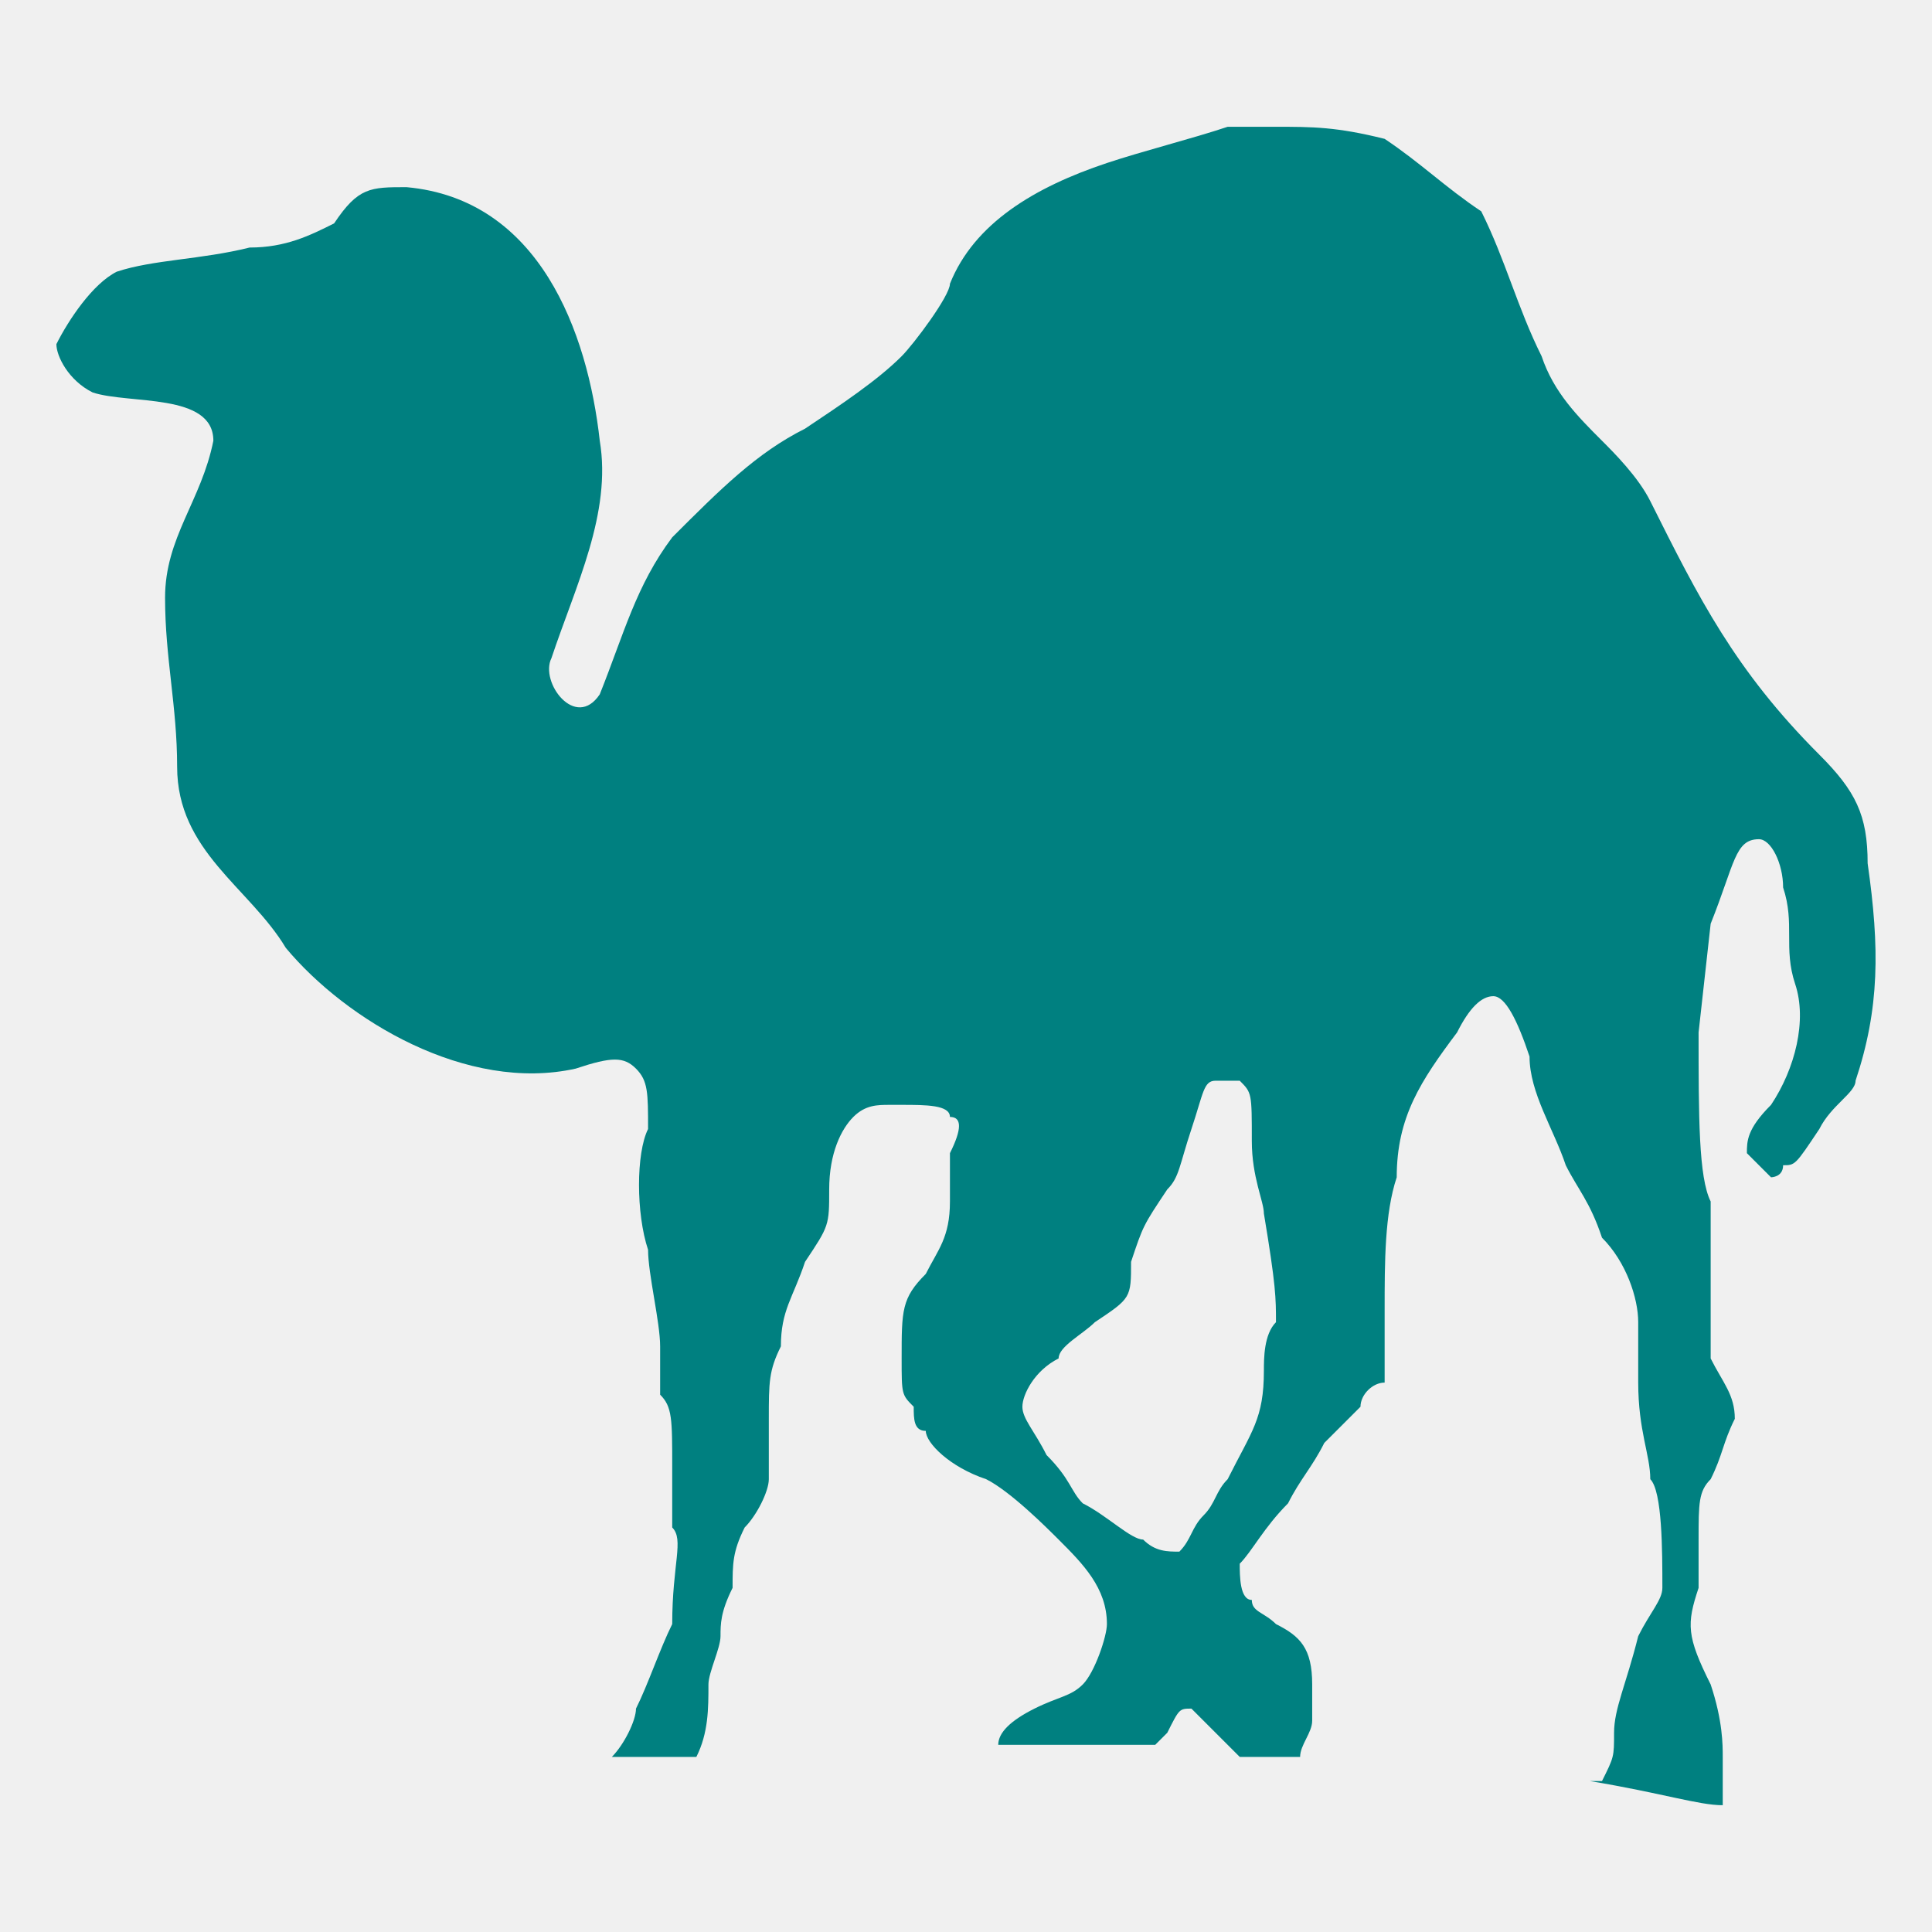
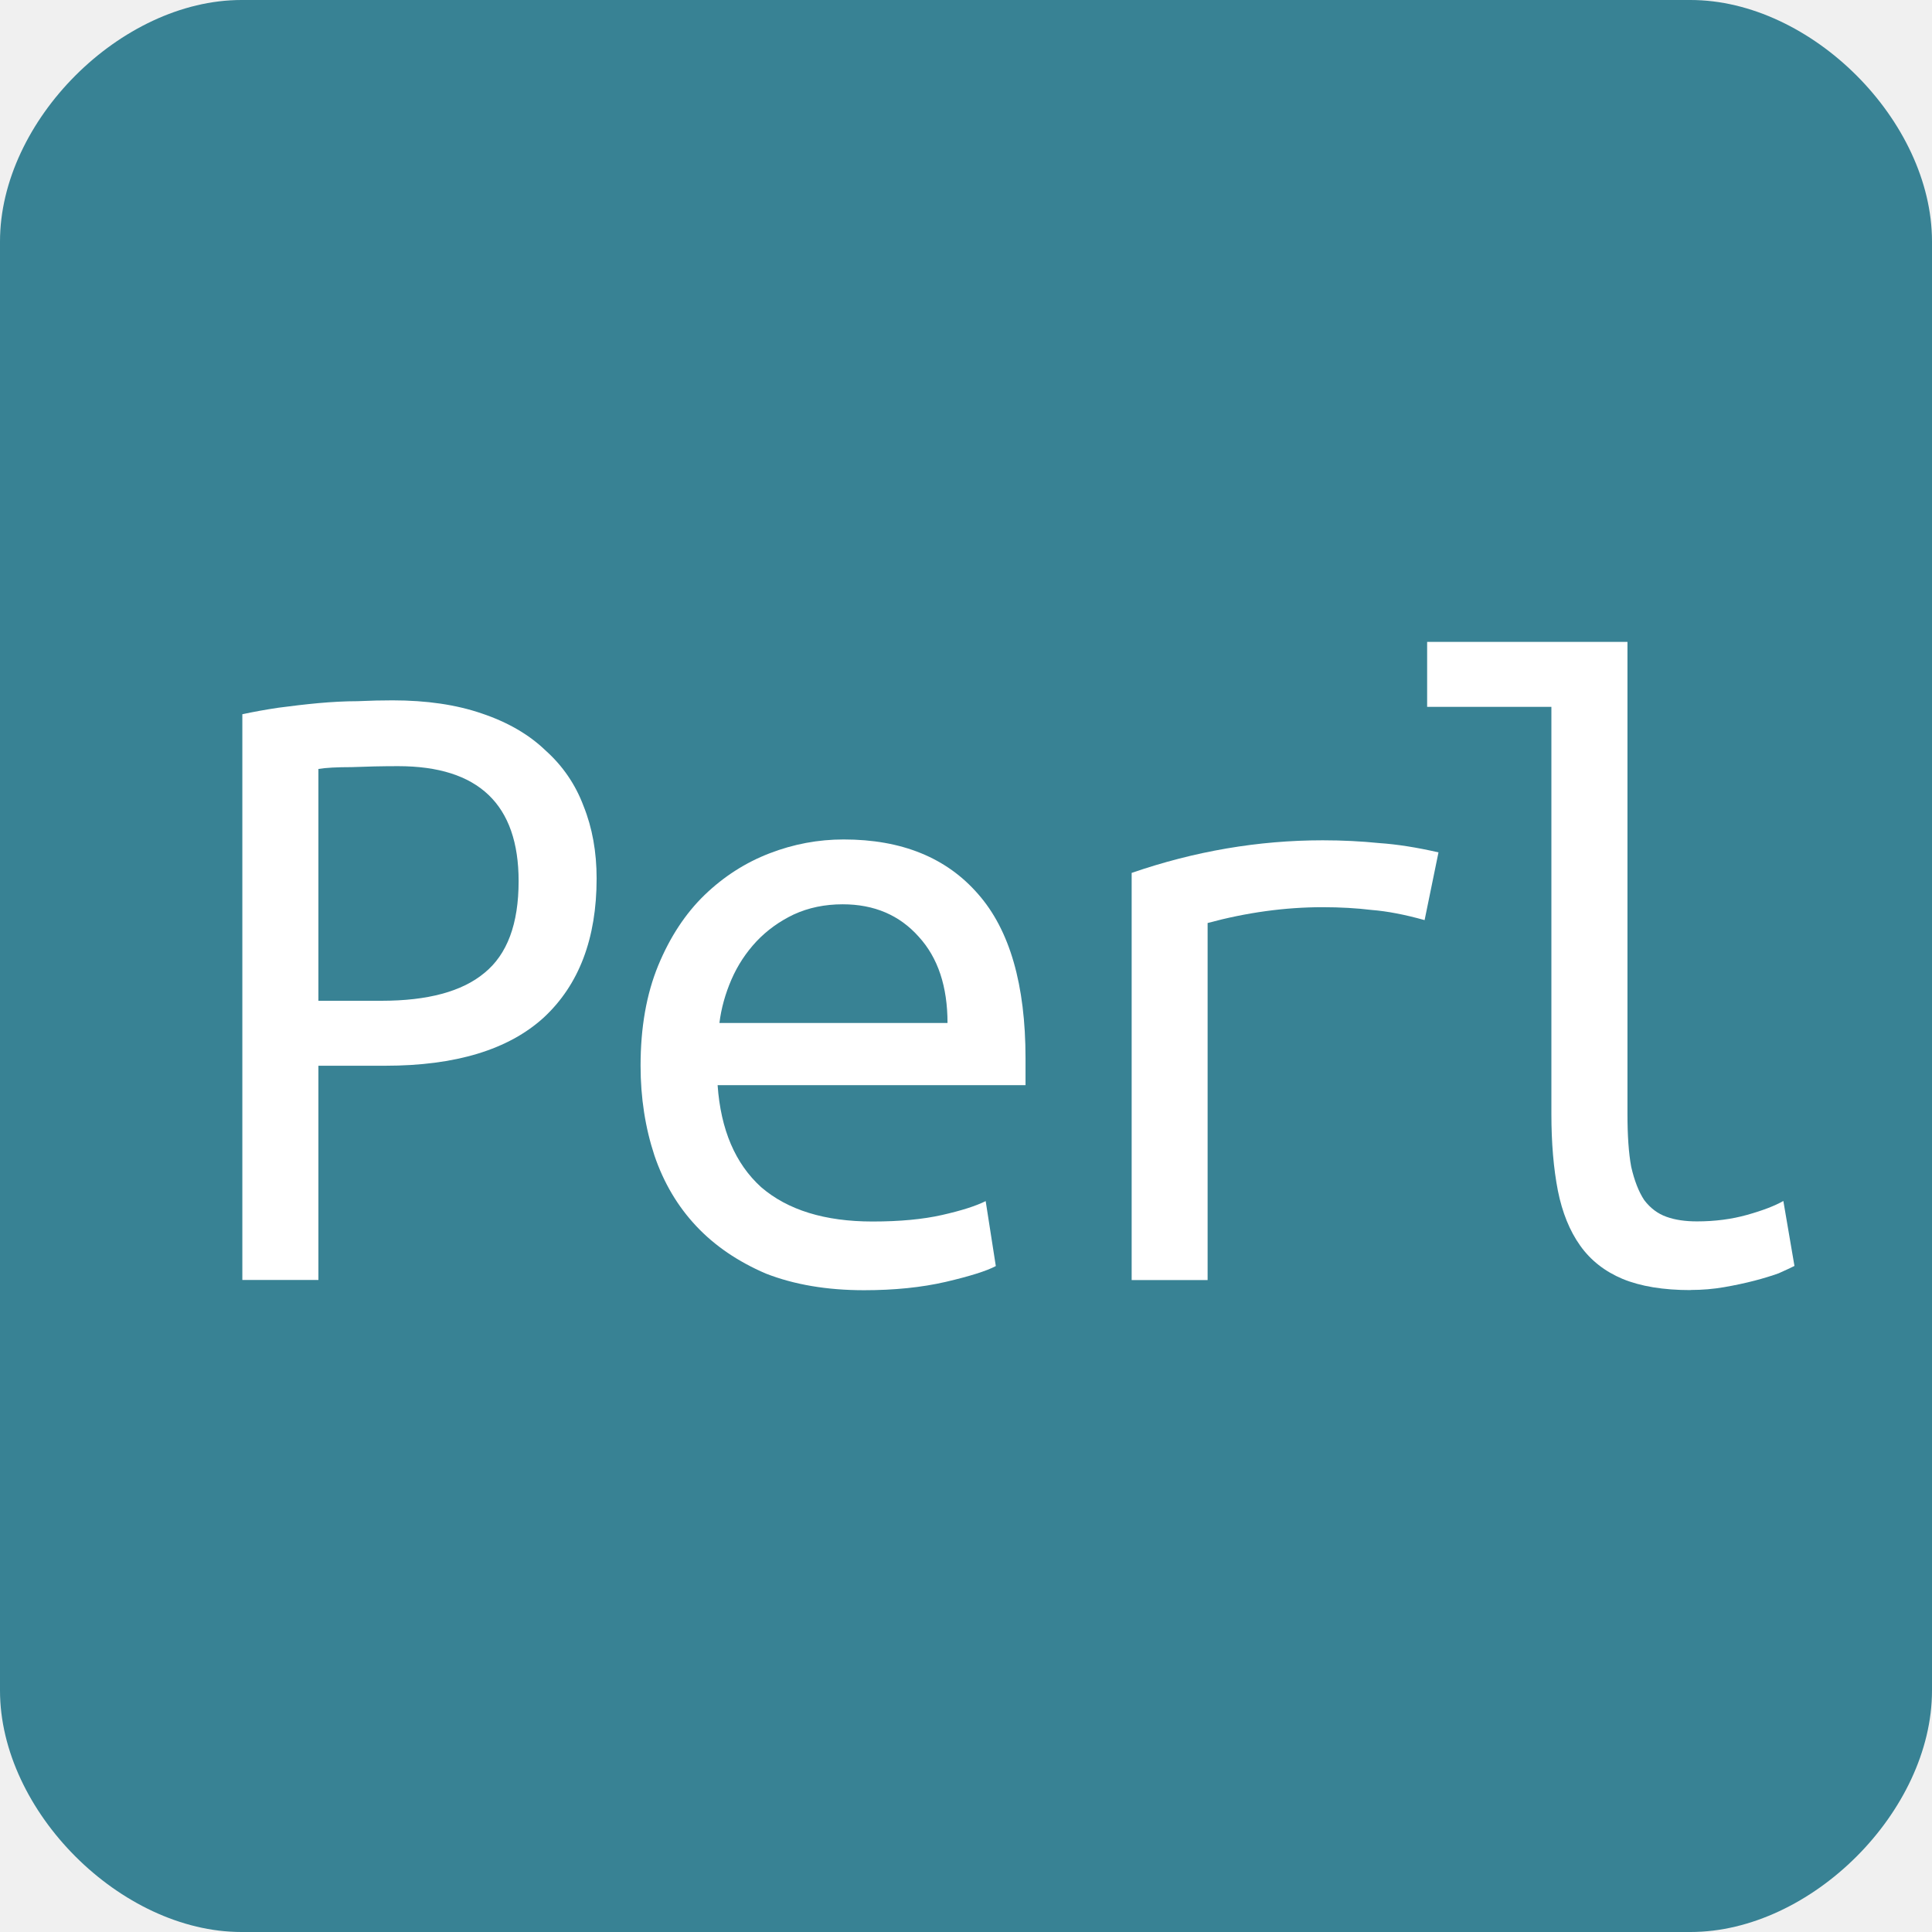
- <svg xmlns="http://www.w3.org/2000/svg" preserveAspectRatio="xMidYMid" height="16" width="16" id="svg2" version="1.1">
-   <defs id="defs8" />
-   <path d="m 10.567,1.05 0,0 c 0.3,0 0.5,0 0.9,0.1 0.3,0.2 0.5,0.4 0.8,0.6 0.2,0.4 0.3,0.8 0.5,1.2 0.1,0.3 0.3,0.5 0.5,0.7 0.1,0.1 0.3,0.3 0.4,0.5 0.4,0.8 0.7,1.4 1.4,2.1 0.3,0.3 0.4,0.5 0.4,0.9 0.1,0.7 0.1,1.2 -0.1,1.8 0,0.1 -0.2,0.2 -0.3,0.4 -0.2,0.3 -0.2,0.3 -0.3,0.3 0,0.1 -0.1,0.1 -0.1,0.1 -0.1,-0.1 -0.1,-0.1 -0.2,-0.2 0,-0.1 0,-0.2 0.2,-0.4 0.2,-0.3 0.3,-0.7 0.2,-1 -0.1,-0.3 0,-0.5 -0.1,-0.8 0,-0.2 -0.1,-0.4 -0.2,-0.4 -0.2,0 -0.2,0.2 -0.4,0.7 l -0.1,0.9 c 0,0.7 0,1.2 0.1,1.4 0,0.1 0,0.6 0,0.8 0,0.2 0,0.3 0,0.5 0.1,0.2 0.2,0.3 0.2,0.5 -0.1,0.2 -0.1,0.3 -0.2,0.5 -0.1,0.1 -0.1,0.2 -0.1,0.5 0,0.2 0,0.4 0,0.4 -0.1,0.3 -0.1,0.4 0.1,0.8 0.1,0.3 0.1,0.5 0.1,0.6 0,0.1 0,0.3 0,0.4 -0.2,0 -0.5,-0.1 -1.1,-0.2 0.1,0 0.1,0 0.1,0 0.1,-0.2 0.1,-0.2 0.1,-0.4 0,-0.2 0.1,-0.4 0.2,-0.8 0.1,-0.2 0.2,-0.3 0.2,-0.4 0,-0.3 0,-0.8 -0.1,-0.9 0,-0.2 -0.1,-0.4 -0.1,-0.8 0,-0.3 0,-0.4 0,-0.5 0,-0.2 -0.1,-0.5 -0.3,-0.7 -0.1,-0.3 -0.2,-0.4 -0.3,-0.6 -0.1,-0.3 -0.3,-0.6 -0.3,-0.9 -0.1,-0.3 -0.2,-0.5 -0.3,-0.5 -0.1,0 -0.2,0.1 -0.3,0.3 -0.3,0.4 -0.5,0.7 -0.5,1.2 -0.1,0.3 -0.1,0.7 -0.1,1.1 l 0,0.5 0,0.1 c -0.1,0 -0.2,0.1 -0.2,0.2 -0.1,0.1 -0.2,0.2 -0.3,0.3 -0.1,0.2 -0.2,0.3 -0.3,0.5 -0.2,0.2 -0.3,0.4 -0.4,0.5 0,0.1 0,0.3 0.1,0.3 0,0.1 0.1,0.1 0.2,0.2 0.2,0.1 0.3,0.2 0.3,0.5 0,0.1 0,0.2 0,0.3 0,0.1 -0.1,0.2 -0.1,0.3 -0.2,0 -0.4,0 -0.5,0 -0.1,-0.1 -0.1,-0.1 -0.2,-0.2 -0.1,-0.1 -0.2,-0.2 -0.2,-0.2 -0.1,0 -0.1,0 -0.2,0.2 0,0 -0.1,0.1 -0.1,0.1 -0.5,0 -0.9,0 -1.3,0 0,0 0,0 0,0 0,-0.1 0.1,-0.2 0.3,-0.3 0.2,-0.1 0.3,-0.1 0.4,-0.2 0.1,-0.1 0.2,-0.4 0.2,-0.5 0,-0.3 -0.2,-0.5 -0.4,-0.7 -0.1,-0.1 -0.4,-0.4 -0.6,-0.5 -0.3,-0.1 -0.5,-0.3 -0.5,-0.4 -0.1,0 -0.1,-0.1 -0.1,-0.2 -0.1,-0.1 -0.1,-0.1 -0.1,-0.4 0,-0.4 0,-0.5 0.2,-0.7 0.1,-0.2 0.2,-0.3 0.2,-0.6 0,-0.1 0,-0.3 0,-0.4 0.1,-0.2 0.1,-0.3 0,-0.3 0,-0.1 -0.2,-0.1 -0.4,-0.1 0,0 -0.1,0 -0.1,0 -0.1,0 -0.2,0 -0.3,0.1 -0.1,0.1 -0.2,0.3 -0.2,0.6 0,0.3 0,0.3 -0.2,0.6 -0.1,0.3 -0.2,0.4 -0.2,0.7 -0.1,0.2 -0.1,0.3 -0.1,0.6 0,0.4 0,0.4 0,0.5 0,0.1 -0.1,0.3 -0.2,0.4 -0.1,0.2 -0.1,0.3 -0.1,0.5 -0.1,0.2 -0.1,0.3 -0.1,0.4 0,0.1 -0.1,0.3 -0.1,0.4 0,0.2 0,0.4 -0.1,0.6 -0.3,0 -0.6,0 -0.7,0 l 0,0 c 0.1,-0.1 0.2,-0.3 0.2,-0.4 0.1,-0.2 0.2,-0.5 0.3,-0.7 0,-0.5 0.1,-0.7 0,-0.8 0,-0.1 0,-0.3 0,-0.5 0,-0.4 0,-0.5 -0.1,-0.6 0,-0.1 0,-0.3 0,-0.4 0,-0.2 -0.1,-0.6 -0.1,-0.8 -0.1,-0.3 -0.1,-0.8 0,-1 0,-0.3 0,-0.4 -0.1,-0.5 -0.1,-0.1 -0.2,-0.1 -0.5,0 -0.9,0.2 -1.9,-0.4 -2.4,-1 -0.3,-0.5 -0.9,-0.8 -0.9,-1.5 0,-0.5 -0.1,-0.9 -0.1,-1.4 0,-0.5 0.3,-0.8 0.4,-1.3 0,-0.4 -0.7,-0.3 -1,-0.4 -0.2,-0.1 -0.3,-0.3 -0.3,-0.4 0.1,-0.2 0.3,-0.5 0.5,-0.6 0.3,-0.1 0.7,-0.1 1.1,-0.2 0.3,0 0.5,-0.1 0.7,-0.2 0.2,-0.3 0.3,-0.3 0.6,-0.3 1.1,0.1 1.5,1.2 1.6,2.1 0.1,0.6 -0.2,1.2 -0.4,1.8 -0.1,0.2 0.2,0.6 0.4,0.3 0.2,-0.5 0.3,-0.9 0.6,-1.3 0.4,-0.4 0.7,-0.7 1.1,-0.9 0.3,-0.2 0.6,-0.4 0.8,-0.6 0.1,-0.1 0.4,-0.5 0.4,-0.6 0.2,-0.5 0.7,-0.8 1.3,-1 0.3,-0.1 0.7,-0.2 1,-0.3 0.1,0 0.2,0 0.4,0 z m -0.4,7.9 0,0 c 0,0 -0.1,0 -0.1,0 -0.1,0 -0.1,0.1 -0.2,0.4 -0.1,0.3 -0.1,0.4 -0.2,0.5 -0.2,0.3 -0.2,0.3 -0.3,0.6 0,0.3 0,0.3 -0.3,0.5 -0.1,0.1 -0.3,0.2 -0.3,0.3 -0.2,0.1 -0.3,0.3 -0.3,0.4 0,0.1 0.1,0.2 0.2,0.4 0.2,0.2 0.2,0.3 0.3,0.4 0.2,0.1 0.4,0.3 0.5,0.3 0.1,0.1 0.2,0.1 0.3,0.1 0.1,-0.1 0.1,-0.2 0.2,-0.3 0.1,-0.1 0.1,-0.2 0.2,-0.3 0.2,-0.4 0.3,-0.5 0.3,-0.9 0,-0.1 0,-0.3 0.1,-0.4 0,-0.2 0,-0.3 -0.1,-0.9 0,-0.1 -0.1,-0.3 -0.1,-0.6 0,-0.4 0,-0.4 -0.1,-0.5 -0.1,0 -0.1,0 -0.1,0 z" id="path4" style="fill:#008080" />
+ <svg xmlns="http://www.w3.org/2000/svg" version="1.1" width="16" height="16" id="svg2">
+   <defs id="defs4">
+     <linearGradient id="linearGradient3859">
+       <stop id="stop3861" style="stop-color:#eec73e;stop-opacity:1" offset="0" />
+       <stop id="stop3863" style="stop-color:#9a8022;stop-opacity:1" offset="1" />
+     </linearGradient>
+     <linearGradient id="linearGradient3851">
+       <stop id="stop3853" style="stop-color:#6699cc;stop-opacity:1" offset="0" />
+       <stop id="stop3855" style="stop-color:#0054a7;stop-opacity:1" offset="1" />
+     </linearGradient>
+   </defs>
+   <g transform="translate(0,-1036.362)" id="layer1" style="fill:#388294;fill-opacity:1">
+     <path d="m 2,0 c 1,0 11,0 12,0 1,0 2,1 2,2 0,1 0,11 0,12 0,1 -1,2 -2,2 C 13,16 3,16 2,16 1,16 0,15 0,14 0,13 0,3 0,2 0,1 1,0 2,0 z" transform="translate(0,1036.362)" id="rect2995" style="fill:#388294;fill-opacity:1;stroke:none" />
+     <text x="5.176" y="14.544" transform="translate(0,1036.362)" id="text3921" xml:space="preserve" style="font-size:12px;font-style:normal;font-variant:normal;font-weight:normal;font-stretch:normal;line-height:125%;letter-spacing:0px;word-spacing:0px;fill:#388294;fill-opacity:1;stroke:none;font-family:Ubuntu Mono;-inkscape-font-specification:Ubuntu Mono">
+       <tspan x="5.176" y="14.544" id="tspan3923" style="fill:#388294;fill-opacity:1" />
+     </text>
+     <g id="text3925" style="font-size:12px;font-style:normal;font-variant:normal;font-weight:normal;font-stretch:normal;line-height:125%;letter-spacing:0px;word-spacing:0px;fill:#388294;fill-opacity:1;stroke:none;font-family:Ubuntu Mono;-inkscape-font-specification:Ubuntu Mono" />
+   </g>
+   <g transform="translate(0.6689556,0.5690122)" id="text3799" style="font-size:11.519px;font-style:normal;font-variant:normal;font-weight:normal;font-stretch:normal;line-height:125%;letter-spacing:0px;word-spacing:0px;fill:#ffffff;fill-opacity:1;stroke:none;font-family:Ubuntu Mono;-inkscape-font-specification:Ubuntu Mono">
+     <path d="m 2.582,5.231 c 0.282,4.8e-6 0.527,0.036 0.737,0.108 0.215,0.072 0.392,0.174 0.53,0.307 0.143,0.128 0.248,0.282 0.315,0.461 0.072,0.179 0.108,0.379 0.108,0.599 -3.5e-6,0.497 -0.146,0.881 -0.438,1.152 -0.292,0.266 -0.73,0.399 -1.313,0.399 l -0.553,0 0,1.774 -0.63,0 0,-4.685 C 1.43,5.326 1.53,5.308 1.637,5.292 1.75,5.277 1.86,5.264 1.968,5.254 2.08,5.244 2.188,5.238 2.29,5.238 2.398,5.233 2.495,5.231 2.582,5.231 m 0.046,0.545 c -0.133,4.3e-6 -0.261,0.003 -0.384,0.008 -0.123,4.2e-6 -0.215,0.005 -0.276,0.015 l 0,1.92 0.522,0 C 2.874,7.719 3.158,7.642 3.342,7.489 3.532,7.335 3.626,7.082 3.626,6.728 3.626,6.093 3.294,5.776 2.628,5.776" id="path3804" style="font-size:7.68px;letter-spacing:-0.288px;fill:#ffffff;fill-opacity:1" />
+     <path d="m 6.318,6.383 c 0.481,3.6e-6 0.852,0.151 1.114,0.453 0.261,0.297 0.392,0.75 0.392,1.359 l 0,0.223 -2.55,0 c 0.026,0.369 0.146,0.65 0.361,0.845 0.22,0.189 0.527,0.284 0.922,0.284 0.225,5e-7 0.417,-0.018 0.576,-0.054 0.159,-0.036 0.279,-0.074 0.361,-0.115 l 0.084,0.538 c -0.077,0.041 -0.215,0.084 -0.415,0.131 -0.2,0.046 -0.425,0.069 -0.676,0.069 -0.307,0 -0.579,-0.046 -0.814,-0.138 C 5.443,9.879 5.251,9.749 5.097,9.585 4.943,9.421 4.828,9.227 4.751,9.001 4.675,8.771 4.636,8.523 4.636,8.257 4.636,7.939 4.685,7.663 4.782,7.427 4.879,7.192 5.007,6.997 5.166,6.843 5.325,6.69 5.504,6.575 5.704,6.498 5.903,6.421 6.108,6.383 6.318,6.383 m 0.86,1.521 C 7.178,7.601 7.099,7.363 6.94,7.189 6.781,7.01 6.571,6.92 6.31,6.92 6.162,6.92 6.026,6.948 5.903,7.005 5.786,7.061 5.683,7.135 5.596,7.227 5.509,7.32 5.44,7.425 5.389,7.542 5.338,7.66 5.304,7.78 5.289,7.903 l 1.889,0" id="path3806" style="font-size:7.68px;letter-spacing:-0.288px;fill:#ffffff;fill-opacity:1" />
+     <path d="m 8.703,10.031 0,-3.371 C 9.225,6.48 9.752,6.39 10.285,6.39 c 0.164,3.6e-6 0.32,0.008 0.468,0.023 0.148,0.01 0.312,0.036 0.491,0.077 L 11.129,7.051 c -0.164,-0.046 -0.31,-0.074 -0.438,-0.084 -0.123,-0.015 -0.259,-0.023 -0.407,-0.023 -0.312,3e-6 -0.63,0.044 -0.952,0.131 l 0,2.957 -0.63,0" id="path3808" style="font-size:7.68px;letter-spacing:-0.288px;fill:#ffffff;fill-opacity:1" />
+     <path d="m 13.331,10.115 c -0.225,0 -0.412,-0.031 -0.561,-0.092 C 12.622,9.961 12.504,9.869 12.417,9.746 12.33,9.624 12.269,9.472 12.233,9.293 12.197,9.109 12.179,8.897 12.179,8.656 l 0,-3.371 -1.029,0 0,-0.538 1.659,0 0,3.909 c -2e-6,0.179 0.01,0.325 0.031,0.438 0.026,0.113 0.061,0.205 0.108,0.276 0.051,0.067 0.113,0.113 0.184,0.138 0.072,0.026 0.156,0.038 0.253,0.038 0.148,5e-7 0.287,-0.018 0.415,-0.054 0.128,-0.036 0.228,-0.074 0.3,-0.115 l 0.092,0.538 c -0.031,0.015 -0.074,0.036 -0.131,0.061 -0.056,0.02 -0.123,0.041 -0.2,0.061 -0.077,0.02 -0.161,0.038 -0.253,0.054 -0.087,0.015 -0.179,0.023 -0.276,0.023" id="path3810" style="font-size:7.68px;letter-spacing:-0.288px;fill:#ffffff;fill-opacity:1" />
+   </g>
</svg>
